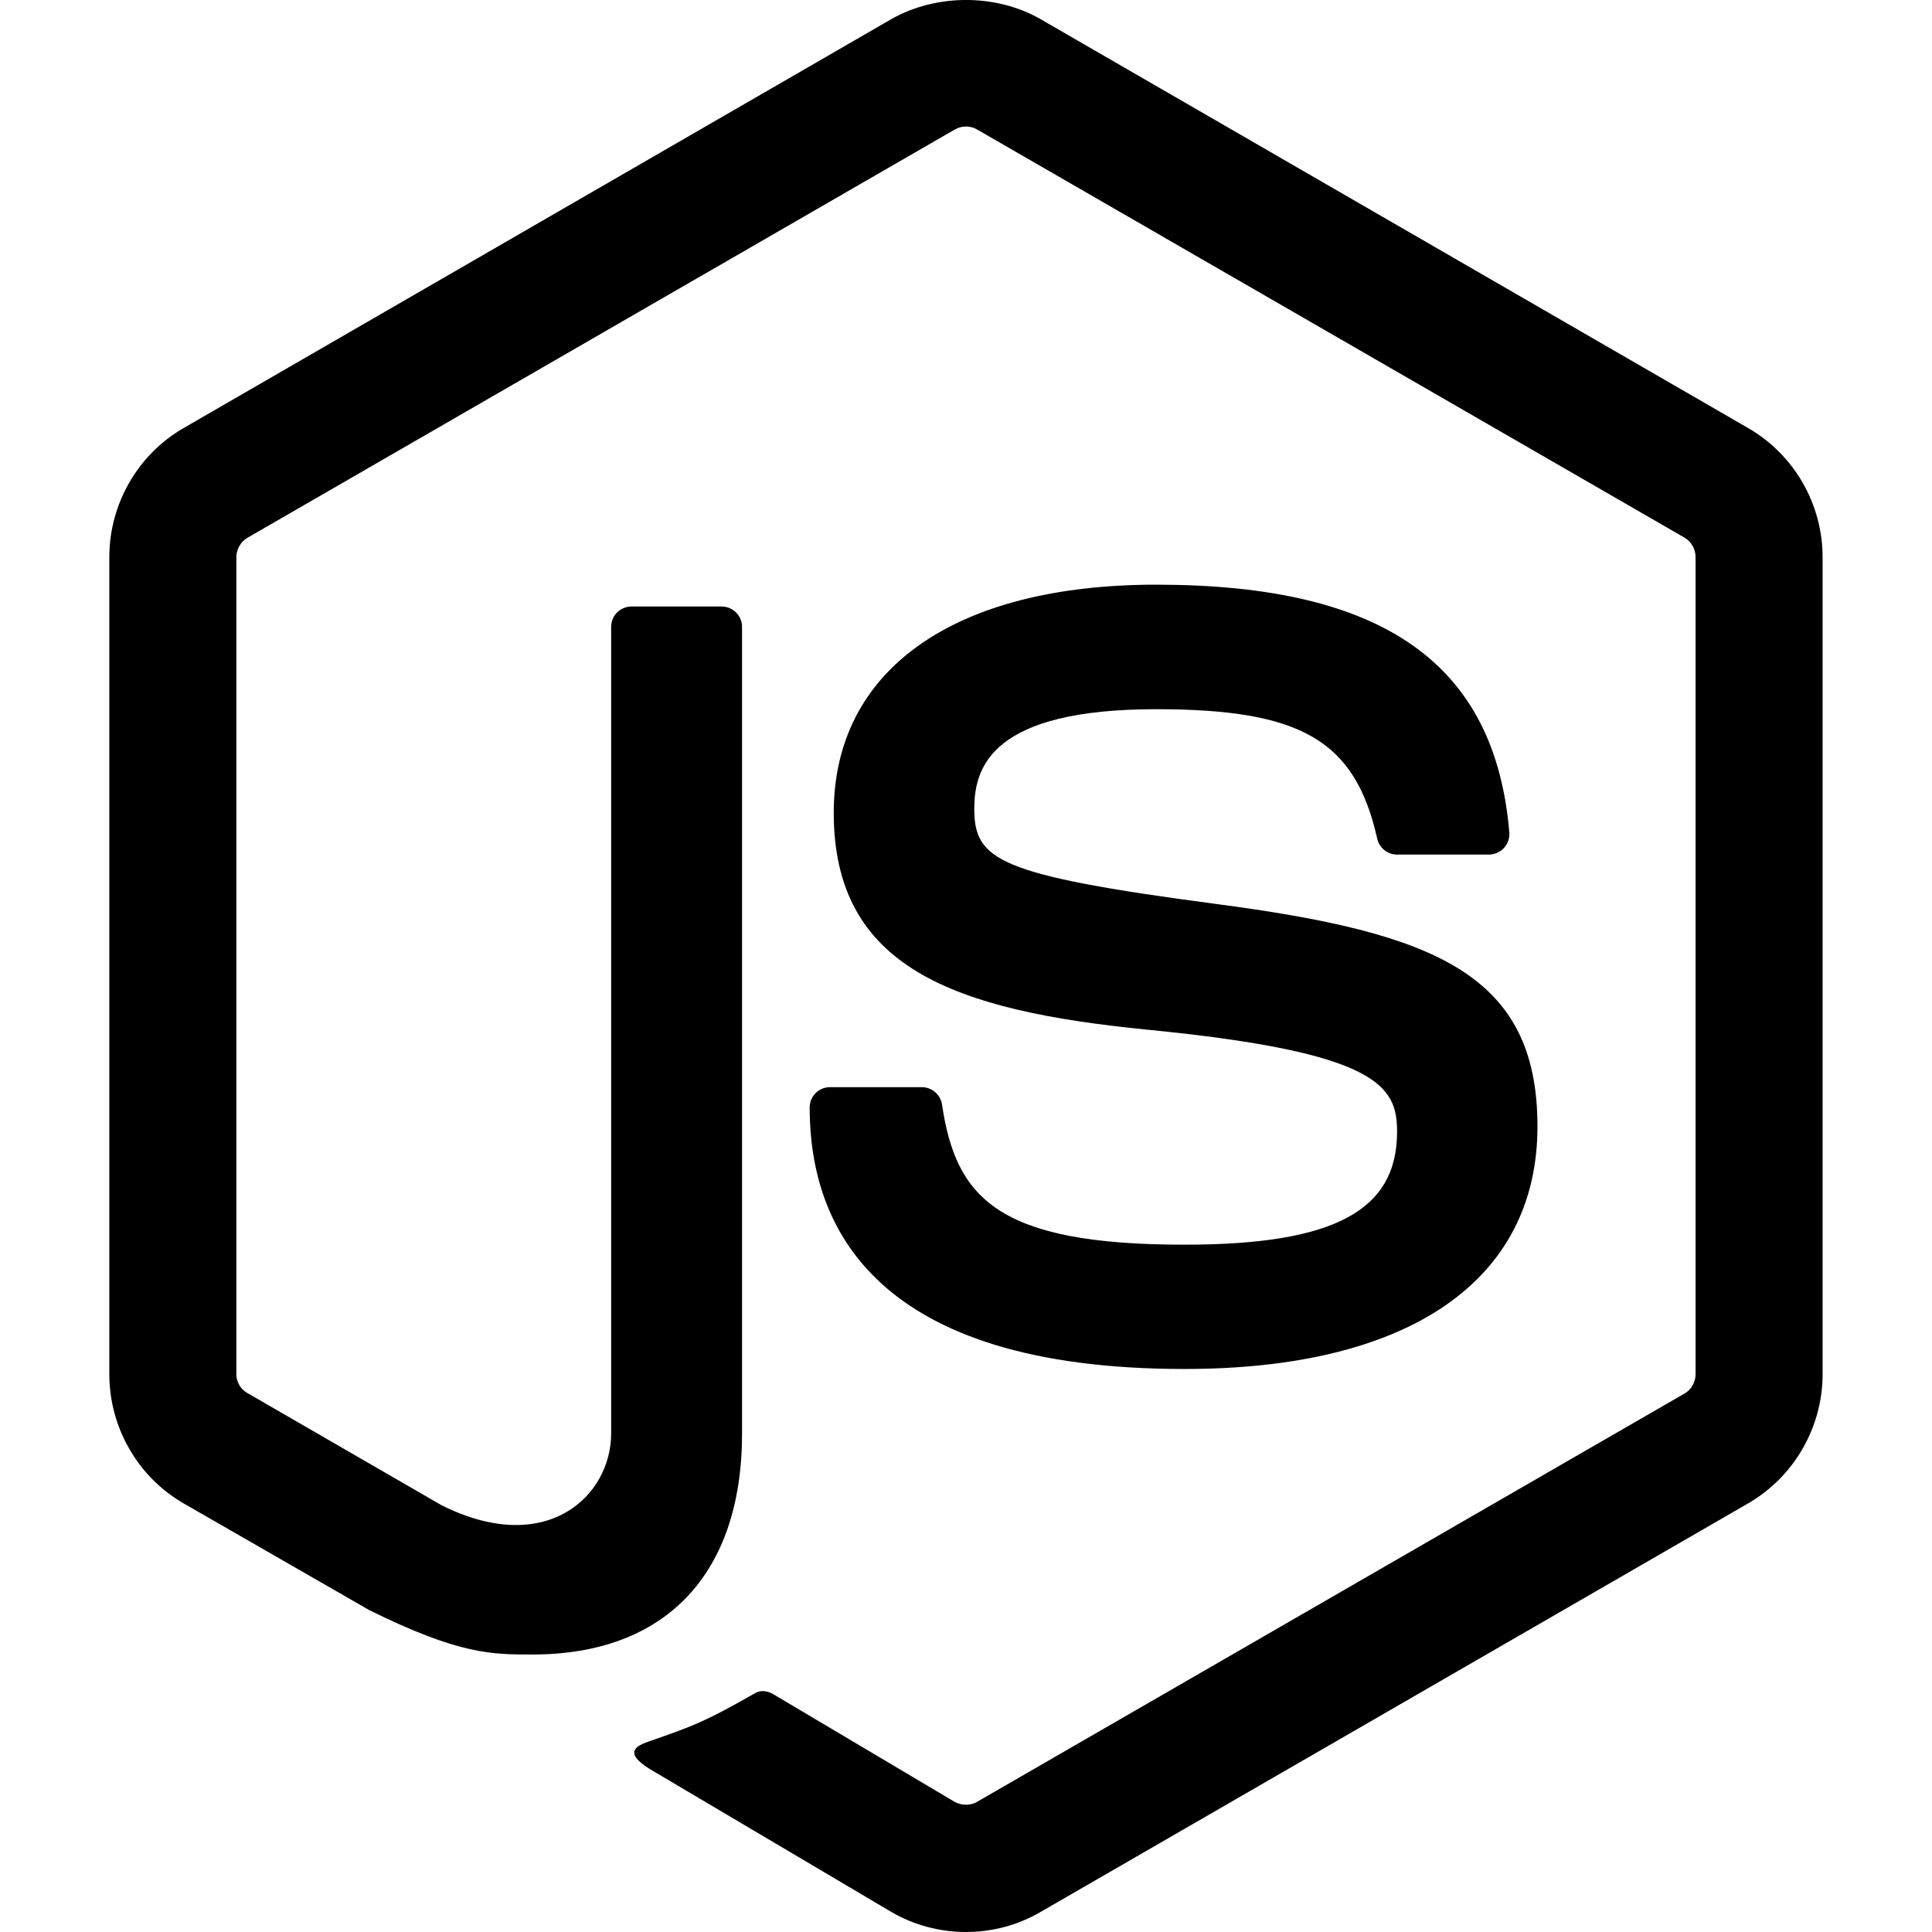
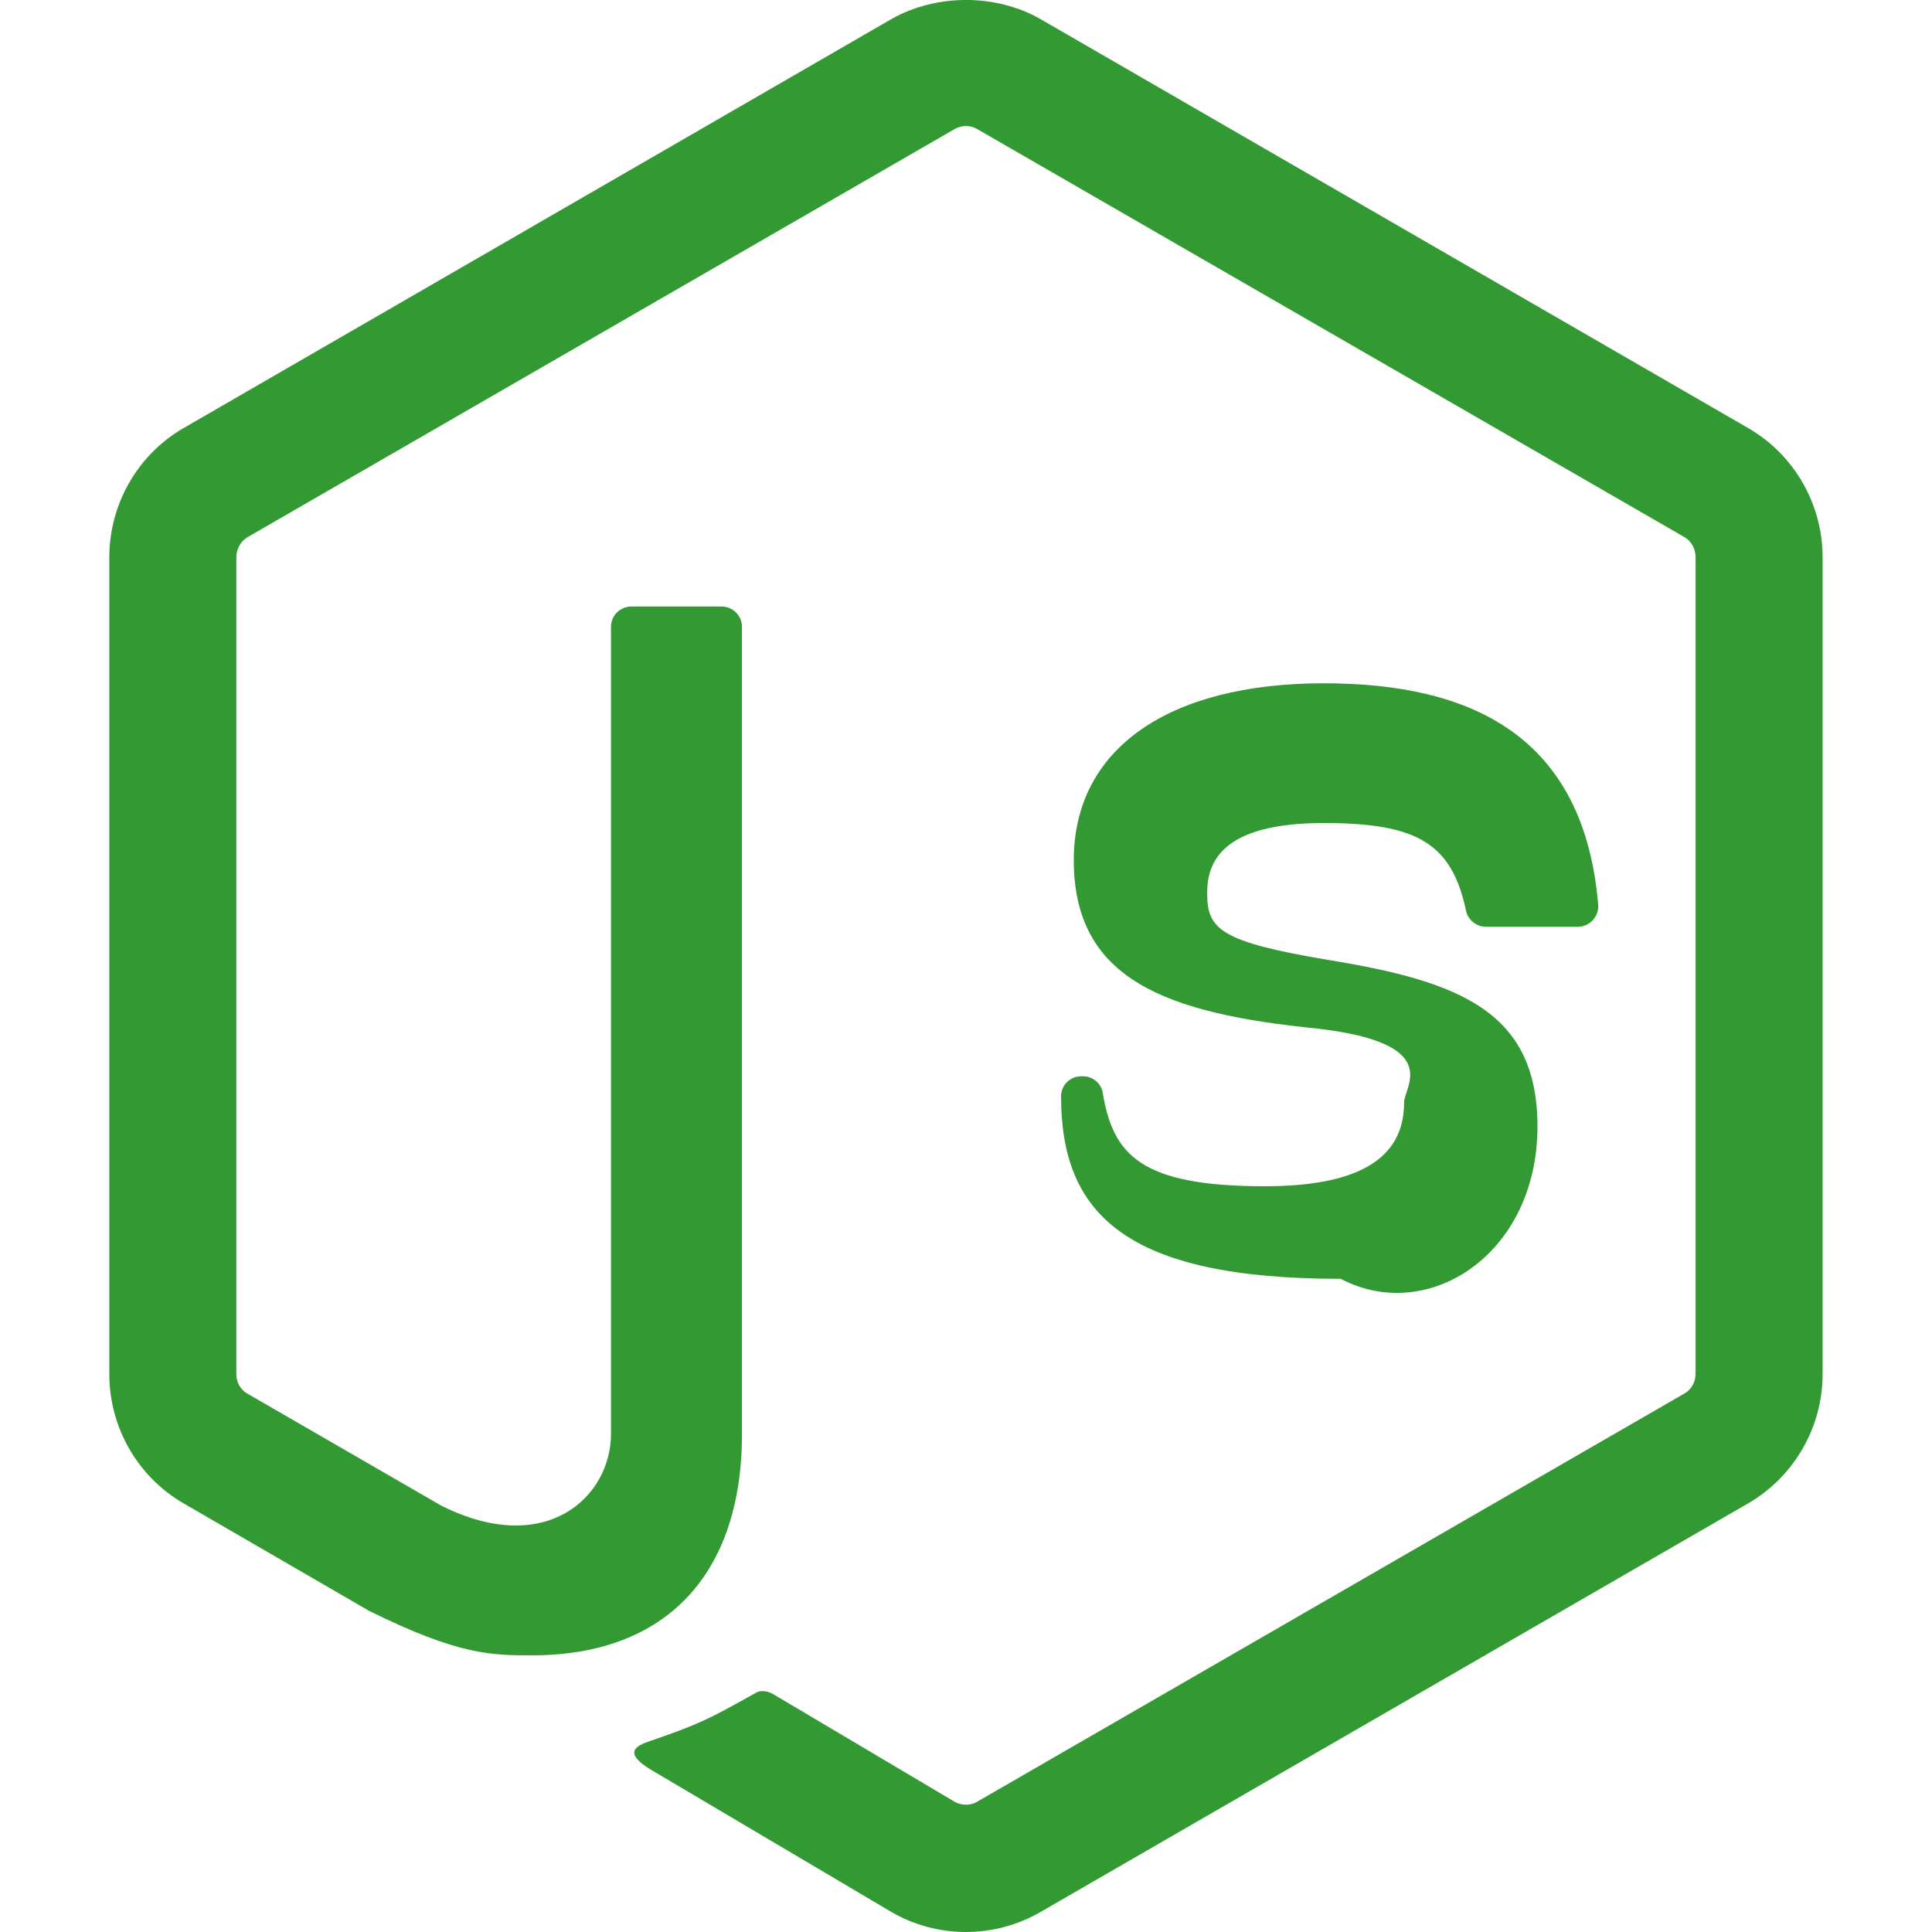
- <svg xmlns="http://www.w3.org/2000/svg" role="img" viewBox="0 0 24 24">
-   <path fill="currentColor" d="M11.998,24c-0.321,0-0.641-0.084-0.922-0.247l-2.936-1.737c-0.438-0.245-0.224-0.332-0.08-0.383 c0.585-0.203,0.703-0.25,1.328-0.604c0.065-0.037,0.151-0.023,0.218,0.017l2.256,1.339c0.082,0.045,0.197,0.045,0.272,0l8.795-5.076 c0.082-0.047,0.134-0.141,0.134-0.238V6.921c0-0.099-0.053-0.192-0.137-0.242l-8.791-5.072c-0.081-0.047-0.189-0.047-0.271,0 L3.075,6.68C2.99,6.729,2.936,6.825,2.936,6.921v10.15c0,0.097,0.054,0.189,0.139,0.235l2.409,1.392 c1.307,0.654,2.108-0.116,2.108-0.89V7.787c0-0.142,0.114-0.253,0.256-0.253h1.115c0.139,0,0.255,0.112,0.255,0.253v10.021 c0,1.745-0.95,2.745-2.604,2.745c-0.508,0-0.909,0-2.026-0.551L2.28,18.675c-0.57-0.329-0.922-0.945-0.922-1.604V6.921 c0-0.659,0.353-1.275,0.922-1.603l8.795-5.082c0.557-0.315,1.296-0.315,1.848,0l8.794,5.082c0.57,0.329,0.924,0.944,0.924,1.603 v10.15c0,0.659-0.354,1.273-0.924,1.604l-8.794,5.078C12.643,23.916,12.324,24,11.998,24z M19.099,13.993 c0-1.9-1.284-2.406-3.987-2.763c-2.731-0.361-3.009-0.548-3.009-1.187c0-0.528,0.235-1.233,2.258-1.233 c1.807,0,2.473,0.389,2.747,1.607c0.024,0.115,0.129,0.199,0.247,0.199h1.141c0.071,0,0.138-0.031,0.186-0.081 c0.048-0.054,0.074-0.123,0.067-0.196c-0.177-2.098-1.571-3.076-4.388-3.076c-2.508,0-4.004,1.058-4.004,2.833 c0,1.925,1.488,2.457,3.895,2.695c2.88,0.282,3.103,0.703,3.103,1.269c0,0.983-0.789,1.402-2.642,1.402 c-2.327,0-2.839-0.584-3.011-1.742c-0.02-0.124-0.126-0.215-0.253-0.215h-1.137c-0.141,0-0.254,0.112-0.254,0.253 c0,1.482,0.806,3.248,4.655,3.248C17.501,17.007,19.099,15.91,19.099,13.993z" />
+ <svg xmlns="http://www.w3.org/2000/svg" viewBox="0 0 24 24" aria-hidden="true">
+   <path fill="#339933" d="M11.998,24c-0.321,0-0.641-0.084-0.922-0.247l-2.936-1.737c-0.438-0.245-0.224-0.332-0.08-0.383c0.585-0.203,0.703-0.25,1.328-0.604c0.065-0.037,0.151-0.023,0.218,0.017l2.256,1.338c0.082,0.046,0.197,0.046,0.272,0l8.795-5.076c0.082-0.047,0.134-0.141,0.134-0.241V6.921c0-0.103-0.052-0.198-0.137-0.248l-8.791-5.072c-0.081-0.047-0.189-0.047-0.272,0L3.075,6.673C2.99,6.722,2.936,6.821,2.936,6.921v10.15c0,0.1,0.052,0.194,0.137,0.241l2.409,1.392c1.307,0.654,2.108-0.116,2.108-0.89V7.787c0-0.142,0.114-0.253,0.256-0.253h1.116c0.139,0,0.255,0.112,0.255,0.253v10.028c0,1.746-0.95,2.748-2.604,2.748c-0.508,0-0.909,0-2.026-0.551L2.28,18.675c-0.57-0.329-0.922-0.945-0.922-1.604V6.921c0-0.659,0.353-1.275,0.922-1.603l8.795-5.082c0.557-0.315,1.296-0.315,1.848,0l8.794,5.082c0.57,0.329,0.924,0.944,0.924,1.603v10.15c0,0.659-0.354,1.273-0.924,1.604l-8.794,5.078C12.64,23.916,12.319,24,11.998,24z M19.099,13.993c0-1.427-0.968-1.801-2.585-2.066c-1.368-0.228-1.518-0.387-1.518-0.833c0-0.371,0.166-0.87,1.448-0.87c1.163,0,1.59,0.253,1.768,1.09c0.024,0.115,0.129,0.199,0.247,0.199h1.141c0.071,0,0.138-0.031,0.186-0.081c0.048-0.054,0.074-0.123,0.067-0.196c-0.177-2.086-1.564-2.748-3.407-2.748c-1.944,0-3.107,0.822-3.107,2.197c0,1.491,1.155,1.905,3.03,2.093c1.574,0.184,1.073,0.72,1.073,0.92c0,0.726-0.619,1.038-1.733,1.038c-1.536,0-1.881-0.388-2.01-1.156c-0.017-0.121-0.123-0.21-0.247-0.21H13.43c-0.137,0-0.249,0.111-0.249,0.249c0,1.458,0.796,2.267,3.474,2.267C17.734,16.455,19.099,15.588,19.099,13.993z" />
</svg>
